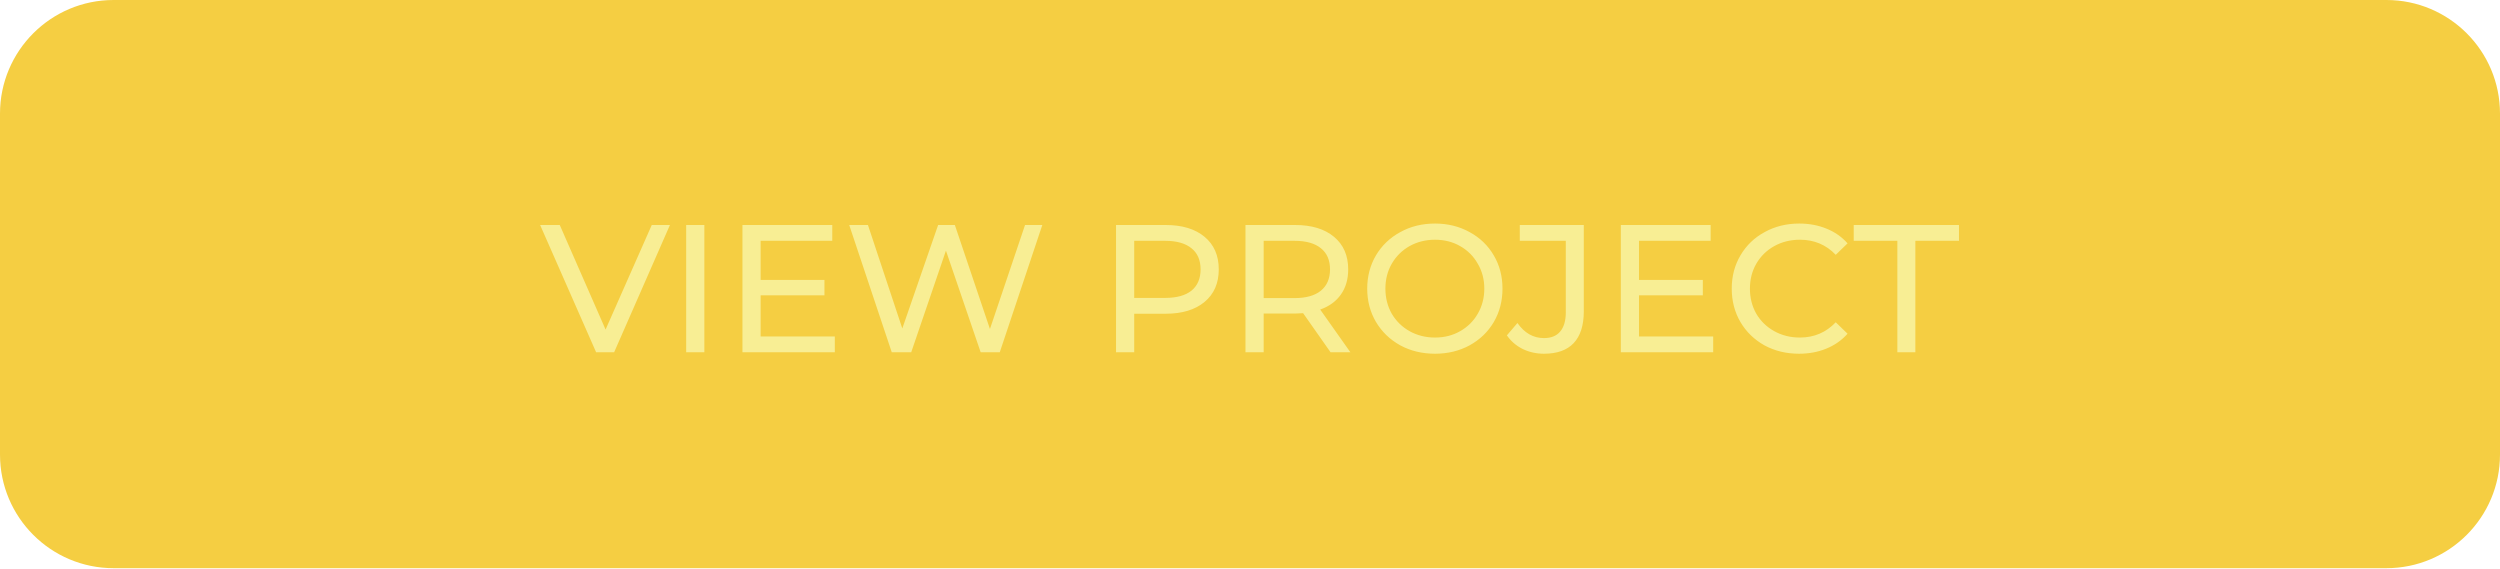
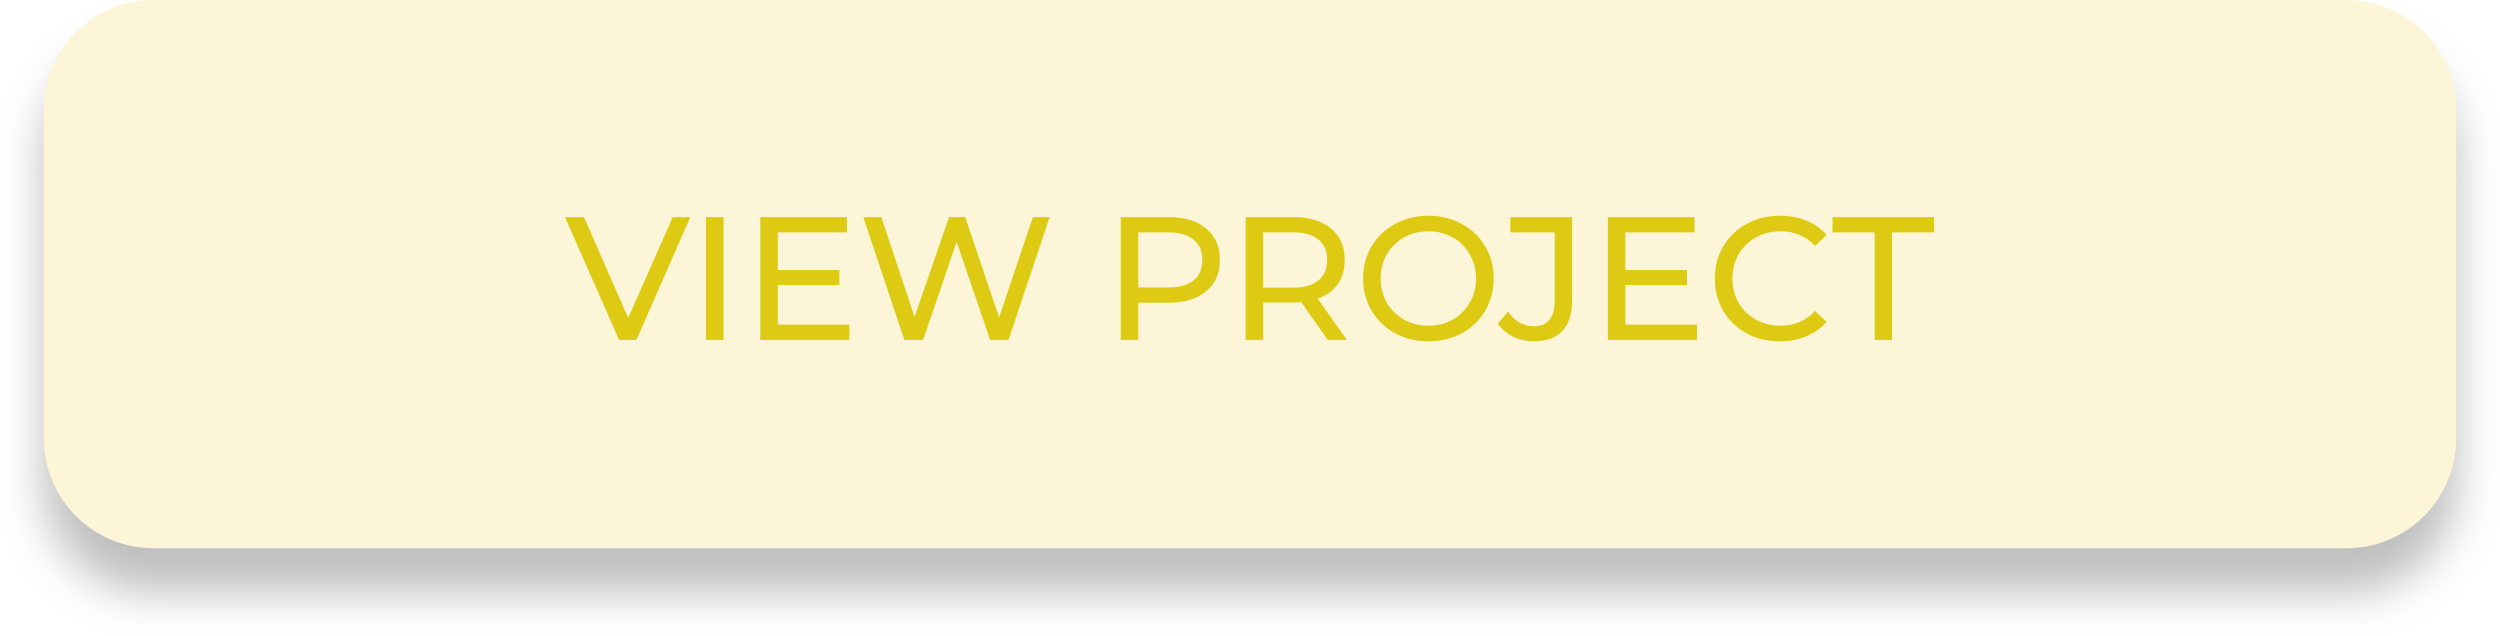
- <svg xmlns="http://www.w3.org/2000/svg" width="220" height="50" viewBox="0 0 220 50" fill="none">
-   <rect width="220" height="50" rx="10" fill="#F5CE42" />
-   <path d="M58.955 19.8L54.043 31H52.459L47.531 19.8H49.259L53.291 29L57.355 19.8H58.955ZM60.383 19.8H61.983V31H60.383V19.8ZM73.464 29.608V31H65.336V19.8H73.24V21.192H66.936V24.632H72.552V25.992H66.936V29.608H73.464ZM91.723 19.8L87.979 31H86.299L83.243 22.056L80.187 31H78.475L74.731 19.8H76.379L79.403 28.904L82.555 19.8H84.027L87.115 28.952L90.203 19.8H91.723ZM102.579 19.8C104.03 19.8 105.171 20.147 106.003 20.84C106.835 21.533 107.251 22.488 107.251 23.704C107.251 24.92 106.835 25.875 106.003 26.568C105.171 27.261 104.03 27.608 102.579 27.608H99.811V31H98.211V19.8H102.579ZM102.531 26.216C103.545 26.216 104.318 26.003 104.851 25.576C105.385 25.139 105.651 24.515 105.651 23.704C105.651 22.893 105.385 22.275 104.851 21.848C104.318 21.411 103.545 21.192 102.531 21.192H99.811V26.216H102.531ZM117.09 31L114.674 27.56C114.375 27.581 114.141 27.592 113.97 27.592H111.202V31H109.602V19.8H113.97C115.421 19.8 116.562 20.147 117.394 20.84C118.226 21.533 118.642 22.488 118.642 23.704C118.642 24.568 118.429 25.304 118.002 25.912C117.575 26.52 116.967 26.963 116.178 27.24L118.834 31H117.09ZM113.922 26.232C114.935 26.232 115.709 26.013 116.242 25.576C116.775 25.139 117.042 24.515 117.042 23.704C117.042 22.893 116.775 22.275 116.242 21.848C115.709 21.411 114.935 21.192 113.922 21.192H111.202V26.232H113.922ZM126.283 31.128C125.152 31.128 124.134 30.883 123.227 30.392C122.32 29.891 121.606 29.203 121.083 28.328C120.571 27.453 120.315 26.477 120.315 25.4C120.315 24.323 120.571 23.347 121.083 22.472C121.606 21.597 122.32 20.915 123.227 20.424C124.134 19.923 125.152 19.672 126.283 19.672C127.403 19.672 128.416 19.923 129.323 20.424C130.23 20.915 130.939 21.597 131.451 22.472C131.963 23.336 132.219 24.312 132.219 25.4C132.219 26.488 131.963 27.469 131.451 28.344C130.939 29.208 130.23 29.891 129.323 30.392C128.416 30.883 127.403 31.128 126.283 31.128ZM126.283 29.704C127.104 29.704 127.84 29.517 128.491 29.144C129.152 28.771 129.67 28.259 130.043 27.608C130.427 26.947 130.619 26.211 130.619 25.4C130.619 24.589 130.427 23.859 130.043 23.208C129.67 22.547 129.152 22.029 128.491 21.656C127.84 21.283 127.104 21.096 126.283 21.096C125.462 21.096 124.715 21.283 124.043 21.656C123.382 22.029 122.859 22.547 122.475 23.208C122.102 23.859 121.915 24.589 121.915 25.4C121.915 26.211 122.102 26.947 122.475 27.608C122.859 28.259 123.382 28.771 124.043 29.144C124.715 29.517 125.462 29.704 126.283 29.704ZM135.87 31.128C135.198 31.128 134.574 30.989 133.998 30.712C133.422 30.424 132.958 30.024 132.606 29.512L133.534 28.424C134.153 29.309 134.931 29.752 135.87 29.752C136.499 29.752 136.974 29.56 137.294 29.176C137.625 28.792 137.79 28.227 137.79 27.48V21.192H133.742V19.8H139.374V27.4C139.374 28.637 139.075 29.571 138.478 30.2C137.891 30.819 137.022 31.128 135.87 31.128ZM150.761 29.608V31H142.633V19.8H150.537V21.192H144.233V24.632H149.849V25.992H144.233V29.608H150.761ZM158.313 31.128C157.193 31.128 156.18 30.883 155.273 30.392C154.377 29.891 153.673 29.208 153.161 28.344C152.649 27.469 152.393 26.488 152.393 25.4C152.393 24.312 152.649 23.336 153.161 22.472C153.673 21.597 154.382 20.915 155.289 20.424C156.196 19.923 157.209 19.672 158.329 19.672C159.204 19.672 160.004 19.821 160.729 20.12C161.454 20.408 162.073 20.84 162.585 21.416L161.545 22.424C160.702 21.539 159.652 21.096 158.393 21.096C157.561 21.096 156.809 21.283 156.137 21.656C155.465 22.029 154.937 22.547 154.553 23.208C154.18 23.859 153.993 24.589 153.993 25.4C153.993 26.211 154.18 26.947 154.553 27.608C154.937 28.259 155.465 28.771 156.137 29.144C156.809 29.517 157.561 29.704 158.393 29.704C159.641 29.704 160.692 29.256 161.545 28.36L162.585 29.368C162.073 29.944 161.449 30.381 160.713 30.68C159.988 30.979 159.188 31.128 158.313 31.128ZM166.967 21.192H163.127V19.8H172.391V21.192H168.551V31H166.967V21.192Z" fill="#F8EE94" />
+ <svg xmlns="http://www.w3.org/2000/svg" width="228" height="58" viewBox="0 0 228 58" fill="none">
+   <g filter="url(#filter0_d)">
+     <rect x="4" width="220" height="50" rx="10" fill="#FDF5D7" />
+   </g>
+   <path d="M62.955 19.8L58.043 31H56.459L51.531 19.8H53.259L57.291 29L61.355 19.8H62.955ZM64.383 19.8H65.983V31H64.383V19.8ZM77.464 29.608V31H69.336V19.8H77.24V21.192H70.936V24.632H76.552V25.992H70.936V29.608H77.464ZM95.723 19.8L91.979 31H90.299L87.243 22.056L84.187 31H82.475L78.731 19.8H80.379L83.403 28.904L86.555 19.8H88.027L91.115 28.952L94.203 19.8H95.723ZM106.579 19.8C108.03 19.8 109.171 20.147 110.003 20.84C110.835 21.533 111.251 22.488 111.251 23.704C111.251 24.92 110.835 25.875 110.003 26.568C109.171 27.261 108.03 27.608 106.579 27.608H103.811V31H102.211V19.8H106.579ZM106.531 26.216C107.545 26.216 108.318 26.003 108.851 25.576C109.385 25.139 109.651 24.515 109.651 23.704C109.651 22.893 109.385 22.275 108.851 21.848C108.318 21.411 107.545 21.192 106.531 21.192H103.811V26.216H106.531ZM121.09 31L118.674 27.56C118.375 27.581 118.141 27.592 117.97 27.592H115.202V31H113.602V19.8H117.97C119.421 19.8 120.562 20.147 121.394 20.84C122.226 21.533 122.642 22.488 122.642 23.704C122.642 24.568 122.429 25.304 122.002 25.912C121.575 26.52 120.967 26.963 120.178 27.24L122.834 31H121.09ZM117.922 26.232C118.935 26.232 119.709 26.013 120.242 25.576C120.775 25.139 121.042 24.515 121.042 23.704C121.042 22.893 120.775 22.275 120.242 21.848C119.709 21.411 118.935 21.192 117.922 21.192H115.202V26.232H117.922ZM130.283 31.128C129.152 31.128 128.134 30.883 127.227 30.392C126.32 29.891 125.606 29.203 125.083 28.328C124.571 27.453 124.315 26.477 124.315 25.4C124.315 24.323 124.571 23.347 125.083 22.472C125.606 21.597 126.32 20.915 127.227 20.424C128.134 19.923 129.152 19.672 130.283 19.672C131.403 19.672 132.416 19.923 133.323 20.424C134.23 20.915 134.939 21.597 135.451 22.472C135.963 23.336 136.219 24.312 136.219 25.4C136.219 26.488 135.963 27.469 135.451 28.344C134.939 29.208 134.23 29.891 133.323 30.392C132.416 30.883 131.403 31.128 130.283 31.128ZM130.283 29.704C131.104 29.704 131.84 29.517 132.491 29.144C133.152 28.771 133.67 28.259 134.043 27.608C134.427 26.947 134.619 26.211 134.619 25.4C134.619 24.589 134.427 23.859 134.043 23.208C133.67 22.547 133.152 22.029 132.491 21.656C131.84 21.283 131.104 21.096 130.283 21.096C129.462 21.096 128.715 21.283 128.043 21.656C127.382 22.029 126.859 22.547 126.475 23.208C126.102 23.859 125.915 24.589 125.915 25.4C125.915 26.211 126.102 26.947 126.475 27.608C126.859 28.259 127.382 28.771 128.043 29.144C128.715 29.517 129.462 29.704 130.283 29.704ZM139.87 31.128C139.198 31.128 138.574 30.989 137.998 30.712C137.422 30.424 136.958 30.024 136.606 29.512L137.534 28.424C138.153 29.309 138.931 29.752 139.87 29.752C140.499 29.752 140.974 29.56 141.294 29.176C141.625 28.792 141.79 28.227 141.79 27.48V21.192H137.742V19.8H143.374V27.4C143.374 28.637 143.075 29.571 142.478 30.2C141.891 30.819 141.022 31.128 139.87 31.128ZM154.761 29.608V31H146.633V19.8H154.537V21.192H148.233V24.632H153.849V25.992H148.233V29.608H154.761ZM162.313 31.128C161.193 31.128 160.18 30.883 159.273 30.392C158.377 29.891 157.673 29.208 157.161 28.344C156.649 27.469 156.393 26.488 156.393 25.4C156.393 24.312 156.649 23.336 157.161 22.472C157.673 21.597 158.382 20.915 159.289 20.424C160.196 19.923 161.209 19.672 162.329 19.672C163.204 19.672 164.004 19.821 164.729 20.12C165.454 20.408 166.073 20.84 166.585 21.416L165.545 22.424C164.702 21.539 163.652 21.096 162.393 21.096C161.561 21.096 160.809 21.283 160.137 21.656C159.465 22.029 158.937 22.547 158.553 23.208C158.18 23.859 157.993 24.589 157.993 25.4C157.993 26.211 158.18 26.947 158.553 27.608C158.937 28.259 159.465 28.771 160.137 29.144C160.809 29.517 161.561 29.704 162.393 29.704C163.641 29.704 164.692 29.256 165.545 28.36L166.585 29.368C166.073 29.944 165.449 30.381 164.713 30.68C163.988 30.979 163.188 31.128 162.313 31.128ZM170.967 21.192H167.127V19.8H176.391V21.192H172.551V31H170.967V21.192Z" fill="#DECA12" />
+   <defs>
+     <filter id="filter0_d" x="0" y="0" width="228" height="58" filterUnits="userSpaceOnUse" color-interpolation-filters="sRGB">
+       <feFlood flood-opacity="0" result="BackgroundImageFix" />
+       <feColorMatrix in="SourceAlpha" type="matrix" values="0 0 0 0 0 0 0 0 0 0 0 0 0 0 0 0 0 0 127 0" />
+       <feOffset dy="4" />
+       <feGaussianBlur stdDeviation="2" />
+       <feColorMatrix type="matrix" values="0 0 0 0 0 0 0 0 0 0 0 0 0 0 0 0 0 0 0.25 0" />
+       <feBlend mode="normal" in2="BackgroundImageFix" result="effect1_dropShadow" />
+       <feBlend mode="normal" in="SourceGraphic" in2="effect1_dropShadow" result="shape" />
+     </filter>
+   </defs>
</svg>
